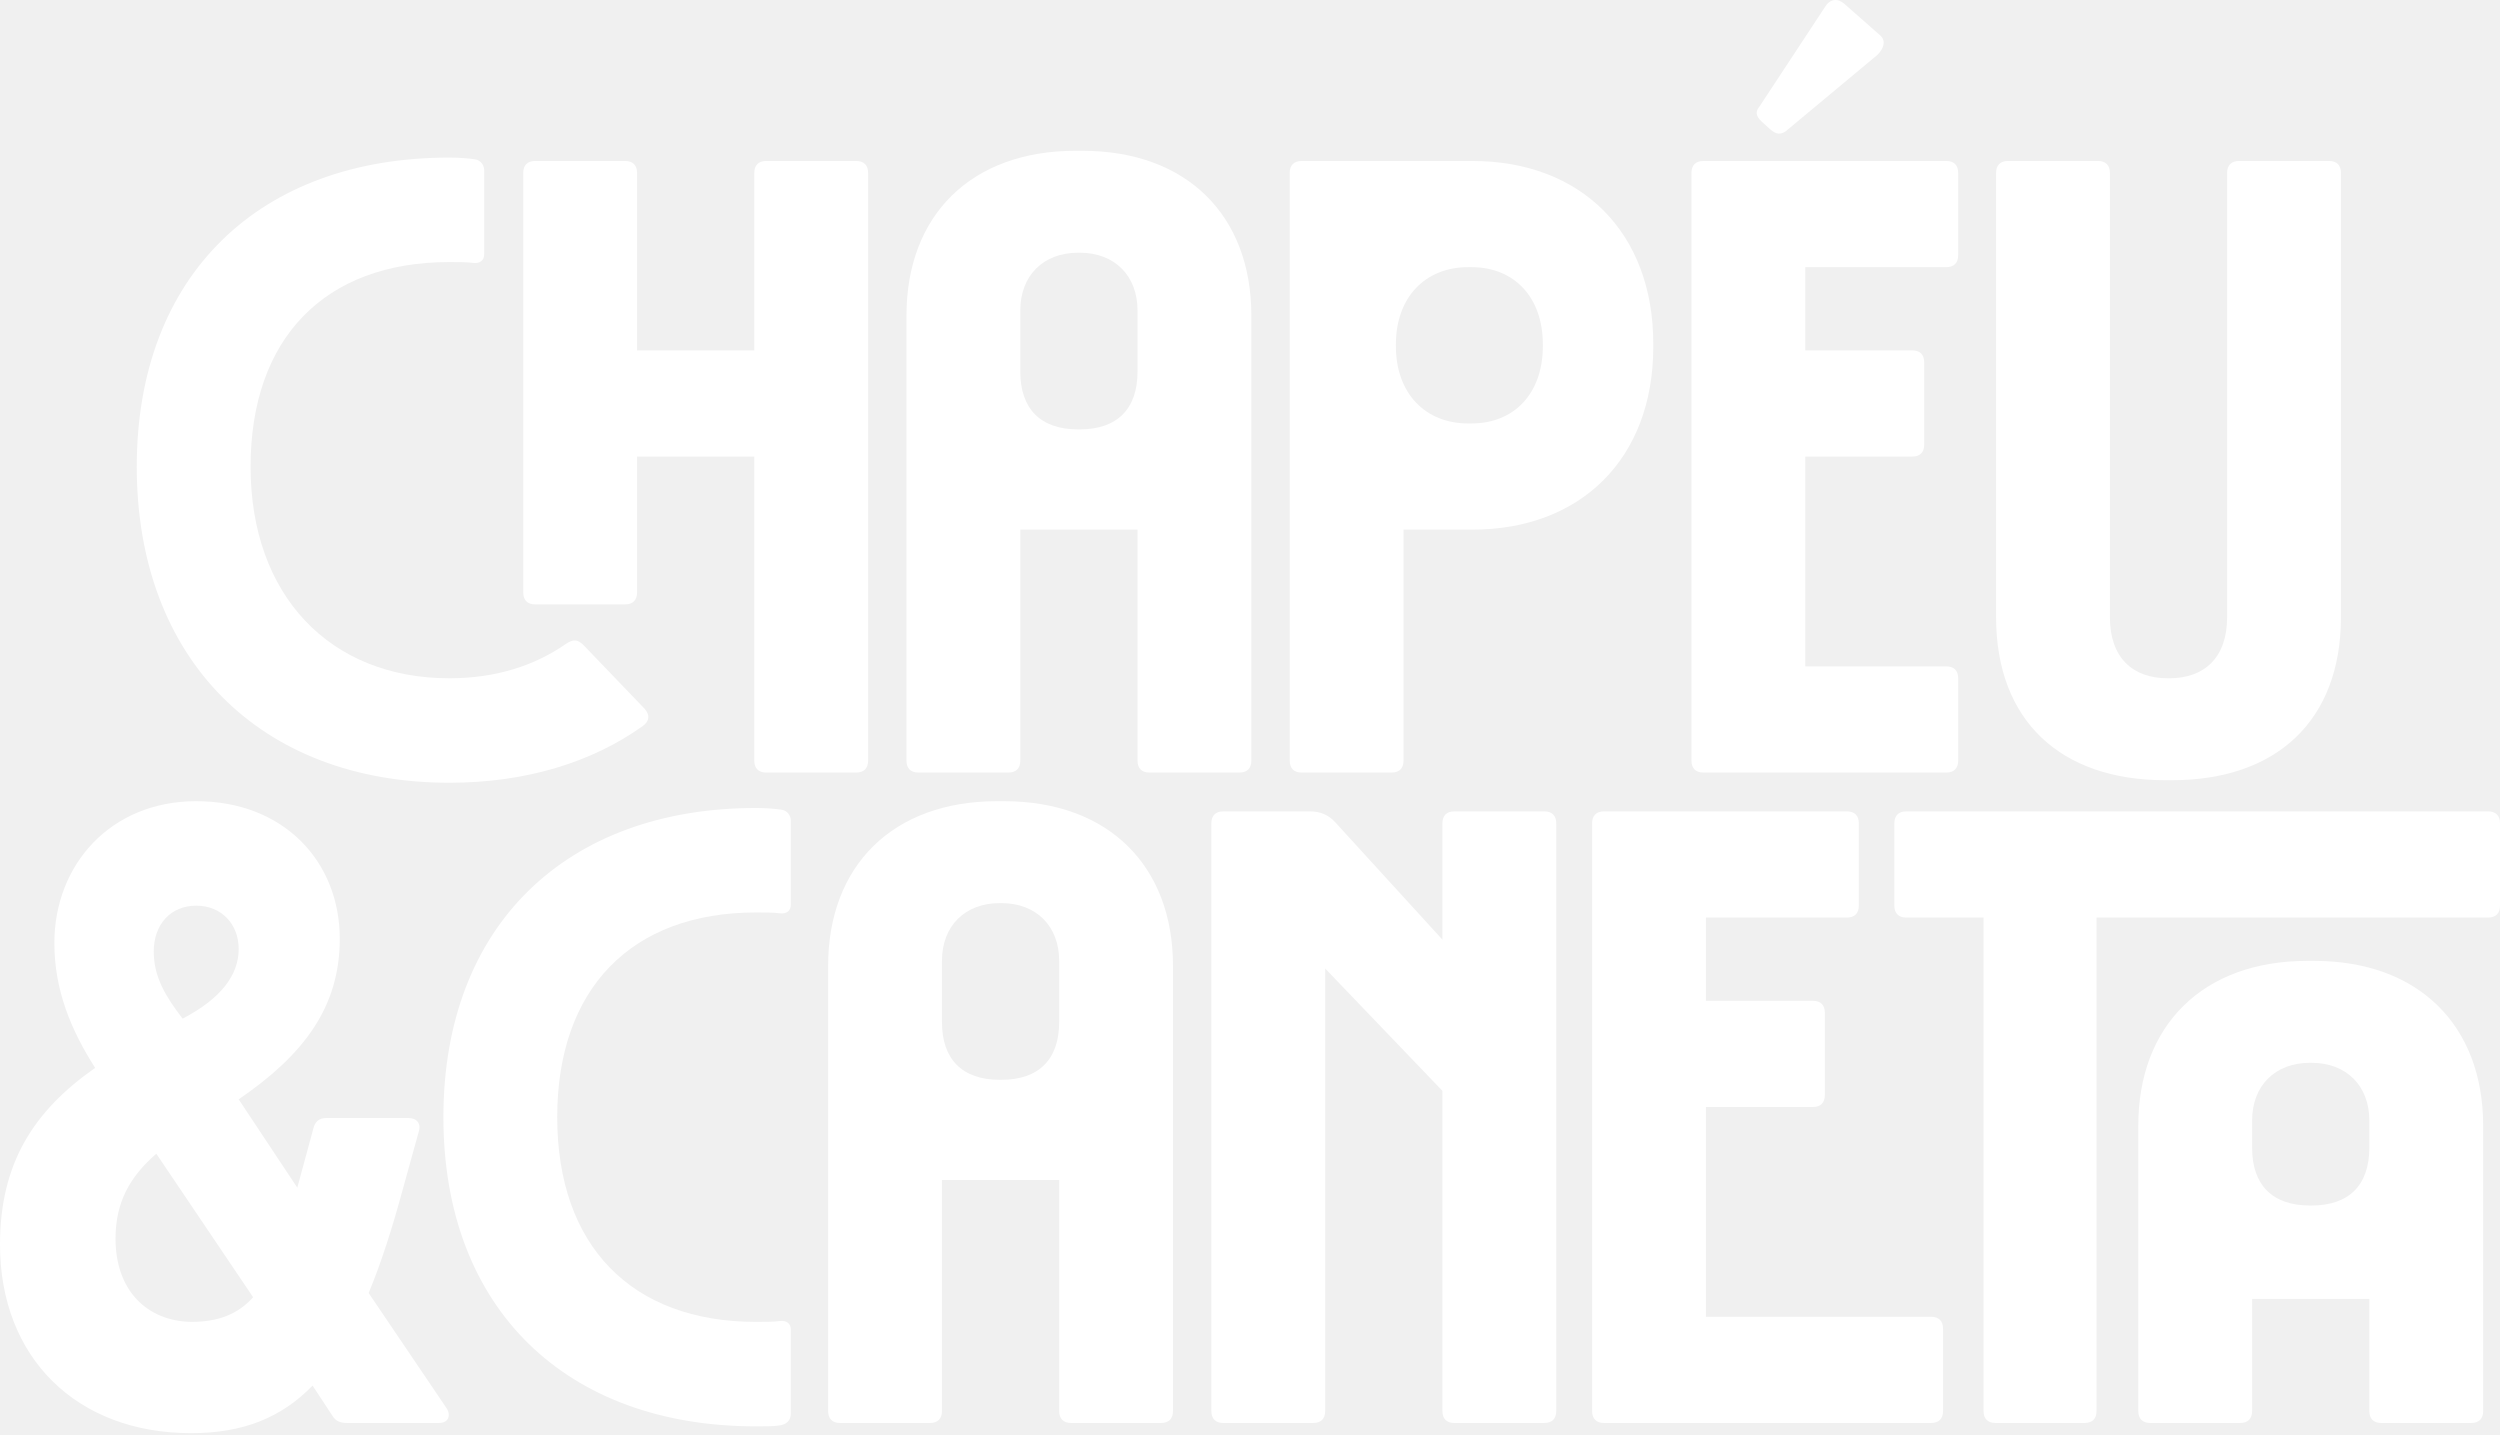
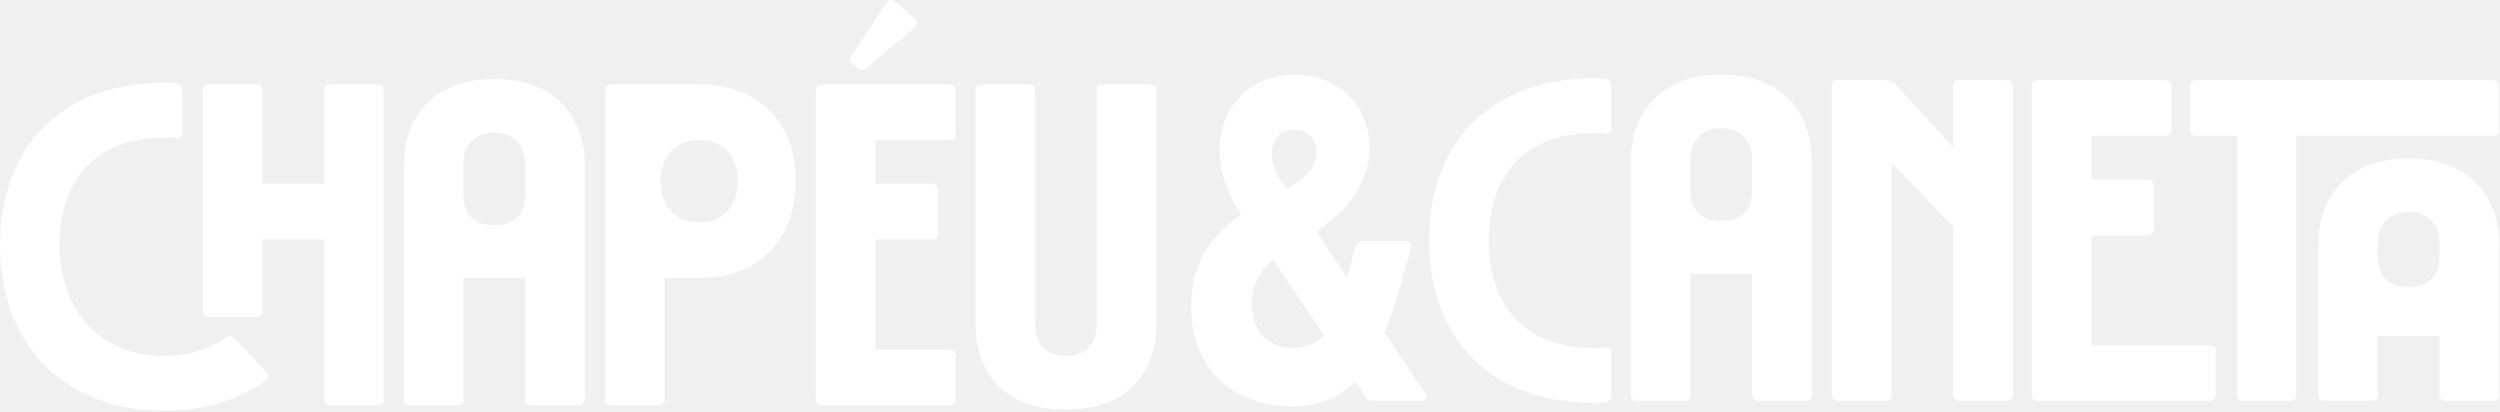
- <svg xmlns="http://www.w3.org/2000/svg" width="1000" height="574" viewBox="0 0 1000 574" fill="none">
-   <path d="M179.738 313.102C103.97 313.102 54.703 263.496 54.703 186.708C54.703 109.92 103.97 63.032 179.738 63.032C183.815 63.032 187.553 63.371 189.931 63.711C192.31 64.051 193.669 66.09 193.669 68.128V101.765C193.669 104.144 191.97 105.503 189.252 105.163C186.873 104.823 183.136 104.823 179.738 104.823C129.792 104.823 100.232 135.403 100.232 186.708C100.232 238.013 131.831 271.31 179.738 271.31C198.425 271.31 214.055 266.214 226.626 257.38C229.344 255.681 231.043 255.681 233.422 258.059L257.885 283.542C259.924 285.921 259.924 288.299 257.206 290.338C236.819 304.948 210.317 313.102 179.738 313.102ZM214.055 241.751C210.997 241.751 209.298 240.052 209.298 236.994V69.148C209.298 66.09 210.997 64.391 214.055 64.391H250.07C253.128 64.391 254.827 66.09 254.827 69.148V140.159H301.715V69.148C301.715 66.09 303.414 64.391 306.472 64.391H342.488C345.546 64.391 347.244 66.09 347.244 69.148V304.268C347.244 307.326 345.546 309.025 342.488 309.025H306.472C303.414 309.025 301.715 307.326 301.715 304.268V182.631H254.827V236.994C254.827 240.052 253.128 241.751 250.07 241.751H214.055Z" fill="white" />
-   <path d="M367.349 309.025C364.291 309.025 362.592 307.326 362.592 304.268V126.229C362.592 86.136 388.415 60.314 430.206 60.314H432.925C474.716 60.314 500.539 86.136 500.539 126.229V304.268C500.539 307.326 498.84 309.025 495.782 309.025H459.766C456.708 309.025 455.01 307.326 455.01 304.268V211.851H408.121V304.268C408.121 307.326 406.423 309.025 403.365 309.025H367.349ZM408.121 148.654C408.121 163.604 416.276 171.758 431.226 171.758H431.905C446.855 171.758 455.01 163.604 455.01 148.654V124.19C455.01 110.26 445.836 101.086 431.905 101.086H431.226C417.295 101.086 408.121 110.26 408.121 124.19V148.654Z" fill="white" />
-   <path d="M561.416 304.268C561.416 307.326 559.717 309.025 556.659 309.025H520.643C517.585 309.025 515.886 307.326 515.886 304.268V69.148C515.886 66.09 517.585 64.391 520.643 64.391H588.937C632.427 64.391 661.308 92.931 661.308 137.441V138.8C661.308 183.31 632.427 211.851 588.937 211.851H561.416V304.268ZM588.597 169.38C605.586 169.38 617.138 157.488 617.138 138.461V137.781C617.138 118.754 605.586 106.862 588.597 106.862H587.238C570.25 106.862 558.358 118.754 558.358 137.781V138.461C558.358 157.488 570.25 169.38 587.238 169.38H588.597Z" fill="white" />
-   <path d="M676.586 69.148C676.586 66.09 678.285 64.391 681.343 64.391H778.517C781.575 64.391 783.274 66.09 783.274 69.148V102.105C783.274 105.163 781.575 106.862 778.517 106.862H722.115V140.159H764.926C767.984 140.159 769.683 141.858 769.683 144.916V177.874C769.683 180.932 767.984 182.631 764.926 182.631H722.115V266.554H778.517C781.575 266.554 783.274 268.253 783.274 271.31V304.268C783.274 307.326 781.575 309.025 778.517 309.025H681.343C678.285 309.025 676.586 307.326 676.586 304.268V69.148ZM729.93 2.893C731.968 -0.505 735.026 -0.845 737.744 1.533L752.015 14.105C754.393 16.143 753.714 19.201 750.995 21.92L714.3 52.499C712.262 53.858 710.563 53.858 708.184 51.819L704.447 48.422C702.408 46.383 702.069 44.684 703.767 42.646L729.93 2.893Z" fill="white" />
-   <path d="M866.047 312.083C824.255 312.083 798.433 288.299 798.433 246.847V69.148C798.433 66.09 800.131 64.391 803.189 64.391H839.205C842.263 64.391 843.962 66.09 843.962 69.148V246.847C843.962 263.156 853.135 271.311 867.066 271.311H867.745C881.676 271.311 890.85 263.156 890.85 246.847V69.148C890.85 66.09 892.549 64.391 895.607 64.391H931.622C934.68 64.391 936.379 66.09 936.379 69.148V246.847C936.379 288.299 910.556 312.083 868.765 312.083H866.047Z" fill="white" />
-   <path d="M76.448 573.264C30.579 573.264 0 543.025 0 497.835C0 465.557 13.251 444.491 38.054 427.163C28.541 412.213 21.745 396.244 21.745 377.217C21.745 345.958 44.17 320.475 78.487 320.475C113.483 320.475 135.908 344.599 135.908 375.518C135.908 403.039 121.298 422.067 95.475 439.735L118.919 475.071L125.375 451.287C126.055 448.569 127.753 447.21 130.472 447.21H163.429C166.827 447.21 168.526 449.588 167.506 452.646L161.391 474.731C156.974 491.04 152.557 504.97 147.46 517.202L178.719 563.411C180.418 566.129 179.398 569.187 175.661 569.187H138.626C136.248 569.187 134.209 568.507 132.85 566.129L125.035 554.237C112.464 567.148 97.174 573.264 76.448 573.264ZM46.209 495.457C46.209 516.183 58.78 528.414 76.448 528.754C87.321 528.754 95.135 525.696 101.251 518.901L62.518 461.48C51.985 470.654 46.209 480.847 46.209 495.457ZM61.498 380.615C61.498 390.808 66.255 398.622 73.05 407.456C88.68 399.302 95.475 389.788 95.475 379.595C95.475 369.742 88.68 362.267 78.487 362.267C68.294 362.267 61.498 369.742 61.498 380.615Z" fill="white" />
-   <path d="M302.395 570.546C226.626 570.546 177.36 523.658 177.36 446.87C177.36 370.082 226.626 323.194 302.395 323.194C306.472 323.194 310.21 323.533 312.588 323.873C314.966 324.213 316.325 326.252 316.325 328.29V361.927C316.325 364.306 314.627 365.665 311.908 365.325C309.53 364.985 305.793 364.985 302.395 364.985C252.449 364.985 222.889 395.565 222.889 446.87C222.889 498.175 252.449 528.754 302.395 528.754C305.793 528.754 309.53 528.754 311.908 528.414C314.627 528.075 316.325 529.434 316.325 531.812V565.449C316.325 568.168 314.627 569.866 311.569 570.206C309.53 570.546 305.793 570.546 302.395 570.546Z" fill="white" />
-   <path d="M336.009 569.187C332.951 569.187 331.252 567.488 331.252 564.43V386.391C331.252 346.298 357.075 320.475 398.866 320.475H401.584C443.376 320.475 469.198 346.298 469.198 386.391V564.43C469.198 567.488 467.5 569.187 464.442 569.187H428.426C425.368 569.187 423.669 567.488 423.669 564.43V472.013H376.781V564.43C376.781 567.488 375.082 569.187 372.024 569.187H336.009ZM376.781 408.816C376.781 423.765 384.936 431.92 399.886 431.92H400.565C415.515 431.92 423.669 423.765 423.669 408.816V384.352C423.669 370.422 414.496 361.248 400.565 361.248H399.886C385.955 361.248 376.781 370.422 376.781 384.352V408.816Z" fill="white" />
-   <path d="M489.303 569.187C486.245 569.187 484.546 567.488 484.546 564.43V329.309C484.546 326.252 486.245 324.553 489.303 324.553H523.96C528.037 324.553 531.434 325.912 534.153 328.97L576.964 375.858V329.309C576.964 326.252 578.662 324.553 581.72 324.553H617.736C620.794 324.553 622.493 326.252 622.493 329.309V564.43C622.493 567.488 620.794 569.187 617.736 569.187H581.72C578.662 569.187 576.964 567.488 576.964 564.43V436.337L530.075 387.41V564.43C530.075 567.488 528.377 569.187 525.319 569.187H489.303Z" fill="white" />
-   <path d="M636.844 329.309C636.844 326.252 638.543 324.553 641.601 324.553H738.775C741.833 324.553 743.532 326.252 743.532 329.309V362.267C743.532 365.325 741.833 367.024 738.775 367.024H682.374V400.321H725.185C728.242 400.321 729.941 402.02 729.941 405.078V438.036C729.941 441.094 728.242 442.793 725.185 442.793H682.374V526.716H772.462C775.519 526.716 777.218 528.414 777.218 531.472V564.43C777.218 567.488 775.519 569.187 772.462 569.187H641.601C638.543 569.187 636.844 567.488 636.844 564.43V329.309Z" fill="white" />
-   <path d="M860.073 569.187C857.015 569.187 855.316 567.488 855.316 564.43V450.267C855.316 410.175 881.139 384.352 922.93 384.352H925.649C967.44 384.352 993.263 410.175 993.263 450.267V564.43C993.263 567.488 991.564 569.187 988.506 569.187H952.49C949.432 569.187 947.734 567.488 947.734 564.43V519.58H900.845V564.43C900.845 567.488 899.147 569.187 896.089 569.187H860.073ZM798.177 569.187C795.119 569.187 793.42 567.488 793.42 564.43V367.024H762.501C759.443 367.024 757.744 365.325 757.744 362.267V329.309C757.744 326.252 759.443 324.553 762.501 324.553H995.243C998.301 324.553 1000 326.252 1000 329.309V362.267C1000 365.325 998.301 367.024 995.243 367.024H838.609V564.43C838.609 567.488 836.911 569.187 833.853 569.187H798.177ZM900.845 459.101C900.845 474.051 909 482.206 923.95 482.206H924.629C939.579 482.206 947.734 474.051 947.734 459.101V448.229C947.734 434.298 938.56 425.124 924.629 425.124H923.95C910.019 425.124 900.845 434.298 900.845 448.229V459.101Z" fill="white" />
+ <svg xmlns="http://www.w3.org/2000/svg" width="1906" height="314" viewBox="0 0 1906 314" fill="none">
+   <path d="M203.183 283.542C205.221 285.92 205.221 288.299 202.503 290.338C182.117 304.948 155.614 313.103 125.035 313.103C49.267 313.102 0 263.496 0 186.708C0 109.92 49.267 63.031 125.035 63.031C129.112 63.031 132.85 63.371 135.229 63.711C137.607 64.051 138.966 66.089 138.966 68.128V101.766C138.966 104.144 137.267 105.503 134.549 105.163C132.17 104.823 128.433 104.823 125.035 104.823C75.089 104.823 45.529 135.403 45.529 186.708C45.529 238.013 77.128 271.31 125.035 271.311C143.722 271.311 159.352 266.214 171.924 257.38C174.642 255.681 176.34 255.681 178.719 258.06L203.183 283.542ZM292.542 304.269C292.542 307.326 290.843 309.024 287.785 309.024H251.77C248.712 309.024 247.013 307.326 247.013 304.269V182.631H200.124V236.994C200.124 240.052 198.425 241.751 195.367 241.751H159.352C156.294 241.751 154.595 240.052 154.595 236.994V69.147C154.595 66.09 156.294 64.391 159.352 64.391H195.367C198.425 64.391 200.124 66.09 200.124 69.147V140.159H247.013V69.147C247.013 66.09 248.712 64.391 251.77 64.391H287.785C290.843 64.391 292.542 66.09 292.542 69.147V304.269ZM445.836 304.269C445.836 307.326 444.137 309.025 441.079 309.025H405.063C402.006 309.025 400.307 307.326 400.307 304.269V211.851H353.419V304.269C353.419 307.326 351.72 309.025 348.662 309.025H312.646C309.589 309.025 307.89 307.326 307.89 304.269V126.228C307.89 86.136 333.712 60.313 375.504 60.313H378.222C420.013 60.313 445.836 86.136 445.836 126.228V304.269ZM400.307 124.19C400.307 110.26 391.133 101.086 377.202 101.086H376.522C362.592 101.086 353.419 110.26 353.419 124.19V148.653C353.419 163.603 361.573 171.758 376.522 171.758H377.202C392.152 171.758 400.307 163.603 400.307 148.653V124.19ZM606.604 138.801C606.604 183.31 577.725 211.85 534.234 211.851H506.713V304.269C506.713 307.326 505.014 309.025 501.956 309.025H465.94C462.883 309.025 461.184 307.326 461.184 304.269V69.147C461.184 66.09 462.883 64.391 465.94 64.391H534.234C577.725 64.391 606.604 92.932 606.604 137.441V138.801ZM562.435 137.781C562.435 118.754 550.883 106.862 533.895 106.862H532.535C515.547 106.862 503.655 118.754 503.655 137.781V138.461C503.655 157.488 515.547 169.38 532.535 169.38H533.895C550.883 169.38 562.434 157.488 562.435 138.461V137.781ZM728.57 102.105C728.57 105.163 726.871 106.862 723.813 106.862H667.412V140.159H710.223C713.281 140.159 714.979 141.858 714.979 144.916V177.874C714.979 180.932 713.281 182.631 710.223 182.631H667.412V266.554H723.813C726.871 266.554 728.57 268.253 728.57 271.311V304.269C728.57 307.326 726.871 309.025 723.813 309.025H626.64C623.582 309.025 621.883 307.326 621.883 304.269V69.147C621.883 66.09 623.582 64.391 626.64 64.391H723.813C726.871 64.391 728.57 66.09 728.57 69.147V102.105ZM697.312 14.104C699.69 16.143 699.01 19.202 696.292 21.92L659.598 52.499C657.559 53.858 655.86 53.858 653.481 51.819L649.744 48.422C647.706 46.383 647.366 44.684 649.064 42.645L675.227 2.893C677.265 -0.505 680.323 -0.845 683.041 1.533L697.312 14.104ZM881.676 246.847C881.676 288.299 855.853 312.083 814.062 312.083H811.344C769.552 312.083 743.729 288.299 743.729 246.847V69.147C743.729 66.09 745.428 64.391 748.486 64.391H784.502C787.56 64.391 789.259 66.09 789.259 69.147V246.847C789.259 263.156 798.433 271.311 812.363 271.311H813.042C826.973 271.311 836.146 263.156 836.146 246.847V69.147C836.146 66.09 837.846 64.391 840.903 64.391H876.919C879.977 64.391 881.676 66.09 881.676 69.147V246.847ZM1086.83 299.936C1088.53 302.654 1087.51 305.711 1083.78 305.711H1046.74C1044.36 305.711 1042.32 305.032 1040.96 302.653L1033.15 290.762C1020.58 303.673 1005.29 309.788 984.563 309.788C938.695 309.788 908.115 279.549 908.115 234.359C908.115 202.082 921.366 181.016 946.169 163.687C936.656 148.738 929.86 132.768 929.86 113.741C929.86 82.483 952.285 57 986.602 57C1021.6 57 1044.02 81.124 1044.02 112.043C1044.02 139.564 1029.41 158.591 1003.59 176.259L1027.03 211.595L1033.49 187.811C1034.17 185.093 1035.87 183.734 1038.59 183.734H1071.54C1074.94 183.734 1076.64 186.112 1075.62 189.17L1069.51 211.255C1065.09 227.564 1060.67 241.495 1055.58 253.727L1086.83 299.936ZM970.633 198.004C960.1 207.178 954.324 217.371 954.324 231.981C954.324 252.707 966.896 264.939 984.563 265.278C995.436 265.278 1003.25 262.221 1009.37 255.426L970.633 198.004ZM1003.59 116.12C1003.59 106.267 996.795 98.792 986.602 98.792C976.409 98.792 969.613 106.267 969.613 117.14C969.613 127.332 974.371 135.148 981.166 143.981C996.795 135.827 1003.59 126.313 1003.59 116.12ZM1228.44 98.452C1228.44 100.83 1226.74 102.189 1224.02 101.85C1221.65 101.51 1217.91 101.51 1214.51 101.51C1164.56 101.51 1135 132.089 1135 183.395C1135 234.7 1164.56 265.278 1214.51 265.278C1217.91 265.278 1221.65 265.278 1224.02 264.938C1226.74 264.599 1228.44 265.959 1228.44 268.337V301.974C1228.44 304.692 1226.74 306.391 1223.68 306.73C1221.65 307.07 1217.91 307.07 1214.51 307.07C1138.74 307.07 1089.47 260.182 1089.47 183.395C1089.47 106.607 1138.74 59.718 1214.51 59.718C1218.59 59.718 1222.32 60.058 1224.7 60.397C1227.08 60.737 1228.44 62.776 1228.44 64.814V98.452ZM1381.31 300.954C1381.31 304.012 1379.61 305.711 1376.56 305.711H1340.54C1337.48 305.711 1335.78 304.012 1335.78 300.954V208.537H1288.9V300.954C1288.9 304.012 1287.2 305.711 1284.14 305.711H1248.12C1245.07 305.711 1243.37 304.012 1243.37 300.954V122.915C1243.37 82.822 1269.19 57 1310.98 57H1313.7C1355.49 57 1381.31 82.822 1381.31 122.915V300.954ZM1335.78 120.877C1335.78 106.946 1326.61 97.772 1312.68 97.772H1312C1298.07 97.772 1288.9 106.946 1288.9 120.877V145.34C1288.9 160.29 1297.05 168.444 1312 168.444H1312.68C1327.63 168.444 1335.78 160.29 1335.78 145.34V120.877ZM1534.61 300.954C1534.61 304.012 1532.91 305.711 1529.85 305.711H1493.83C1490.78 305.711 1489.08 304.012 1489.08 300.954V172.861L1442.19 123.935V300.954C1442.19 304.012 1440.49 305.711 1437.43 305.711H1401.42C1398.36 305.711 1396.66 304.012 1396.66 300.954V65.834C1396.66 62.776 1398.36 61.077 1401.42 61.077H1436.07C1440.15 61.077 1443.55 62.436 1446.27 65.494L1489.08 112.383V65.834C1489.08 62.776 1490.78 61.077 1493.83 61.077H1529.85C1532.91 61.077 1534.61 62.776 1534.61 65.834V300.954ZM1689.33 300.954C1689.33 304.012 1687.63 305.711 1684.58 305.711H1553.72C1550.66 305.711 1548.96 304.012 1548.96 300.954V65.834C1548.96 62.776 1550.66 61.077 1553.72 61.077H1650.89C1653.95 61.077 1655.65 62.776 1655.65 65.834V98.792C1655.65 101.85 1653.95 103.549 1650.89 103.549H1594.49V136.846H1637.3C1640.36 136.846 1642.06 138.545 1642.06 141.603V174.561C1642.06 177.618 1640.36 179.317 1637.3 179.317H1594.49V263.24H1684.58C1687.63 263.24 1689.33 264.939 1689.33 267.997V300.954ZM1905.12 98.792C1905.12 101.85 1903.42 103.549 1900.36 103.549H1750.72V300.954C1750.72 304.012 1749.03 305.711 1745.97 305.711H1710.29C1707.23 305.711 1705.54 304.012 1705.54 300.954V103.549H1674.62C1671.56 103.549 1669.86 101.85 1669.86 98.792V65.834C1669.86 62.776 1671.56 61.077 1674.62 61.077H1900.36C1903.42 61.077 1905.12 62.776 1905.12 65.834V98.792ZM1905.38 300.954C1905.38 304.012 1903.68 305.711 1900.62 305.711H1864.61C1861.55 305.711 1859.85 304.012 1859.85 300.954V256.104H1812.96V300.954C1812.96 304.012 1811.26 305.711 1808.2 305.711H1772.19C1769.13 305.711 1767.43 304.012 1767.43 300.954V186.792C1767.43 146.699 1793.25 120.877 1835.05 120.877H1837.76C1879.56 120.877 1905.38 146.699 1905.38 186.792V300.954ZM1859.85 184.753C1859.85 170.823 1850.67 161.649 1836.74 161.649H1836.06C1822.13 161.65 1812.96 170.823 1812.96 184.753V195.626C1812.96 210.576 1821.11 218.73 1836.06 218.73H1836.74C1851.69 218.73 1859.85 210.576 1859.85 195.626V184.753Z" fill="white" />
</svg>
